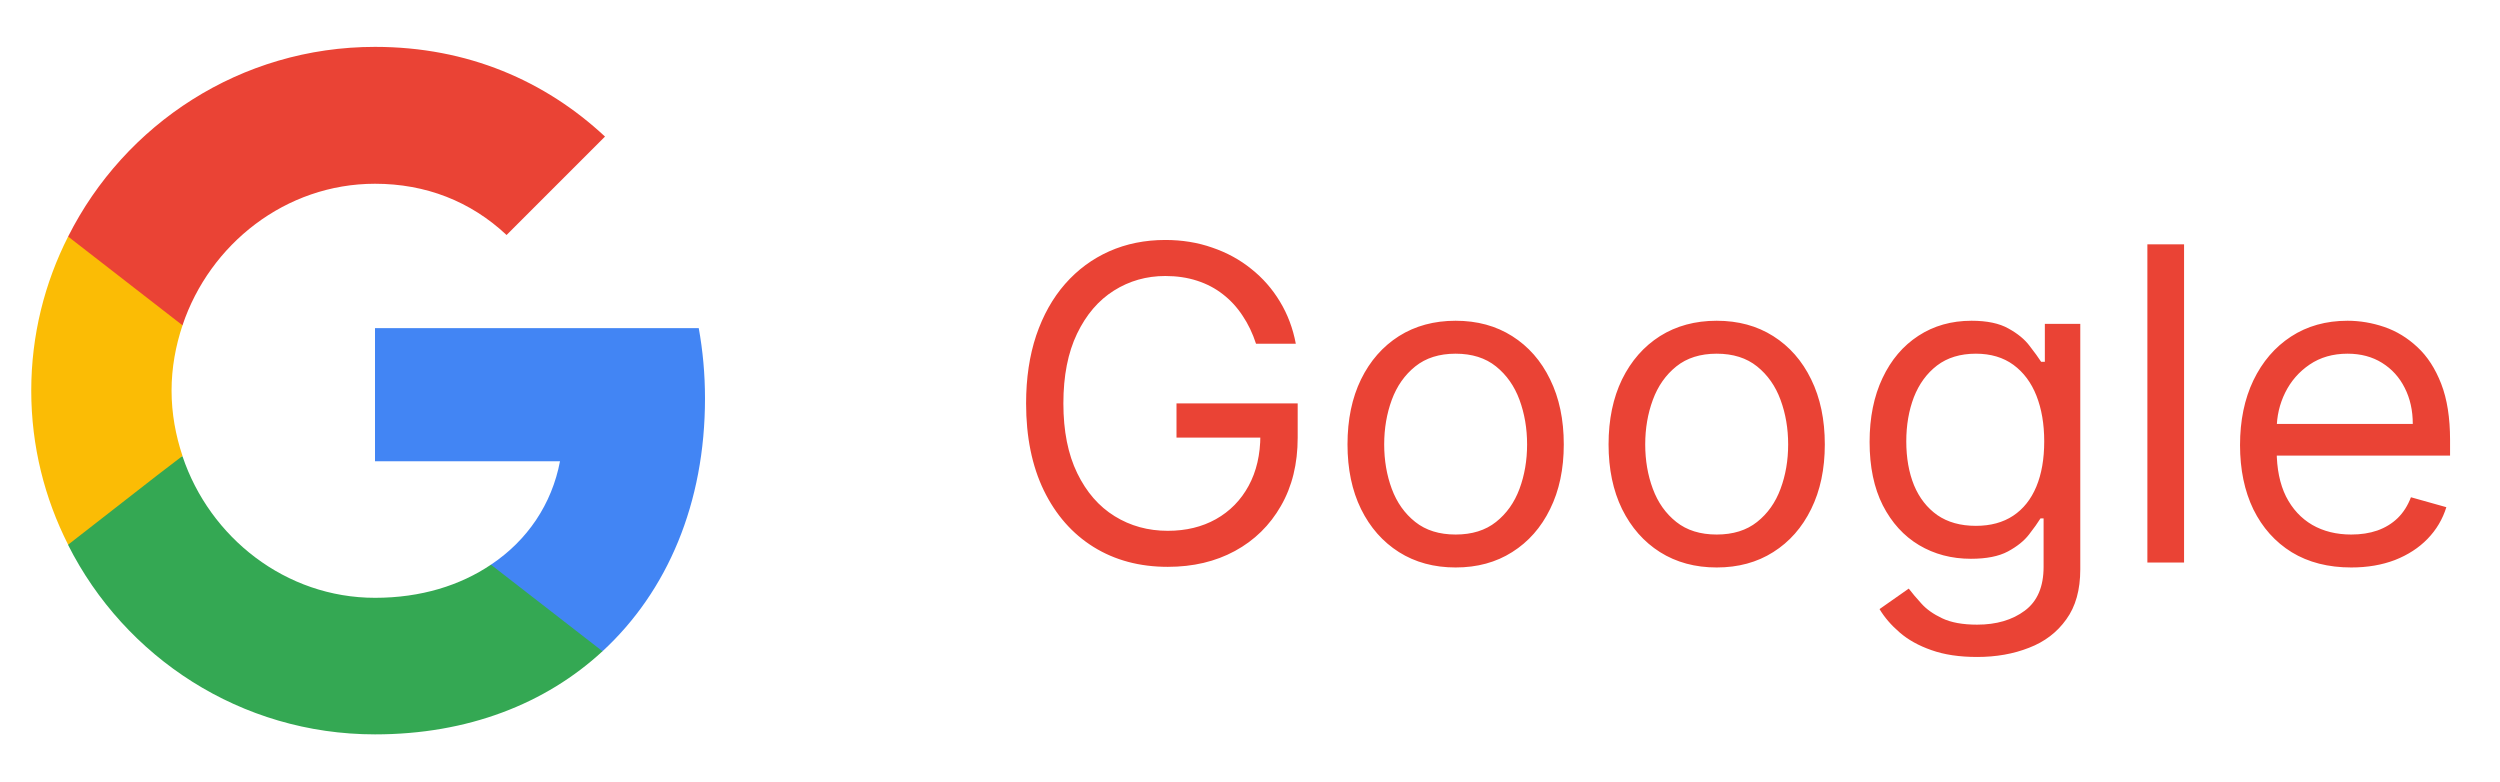
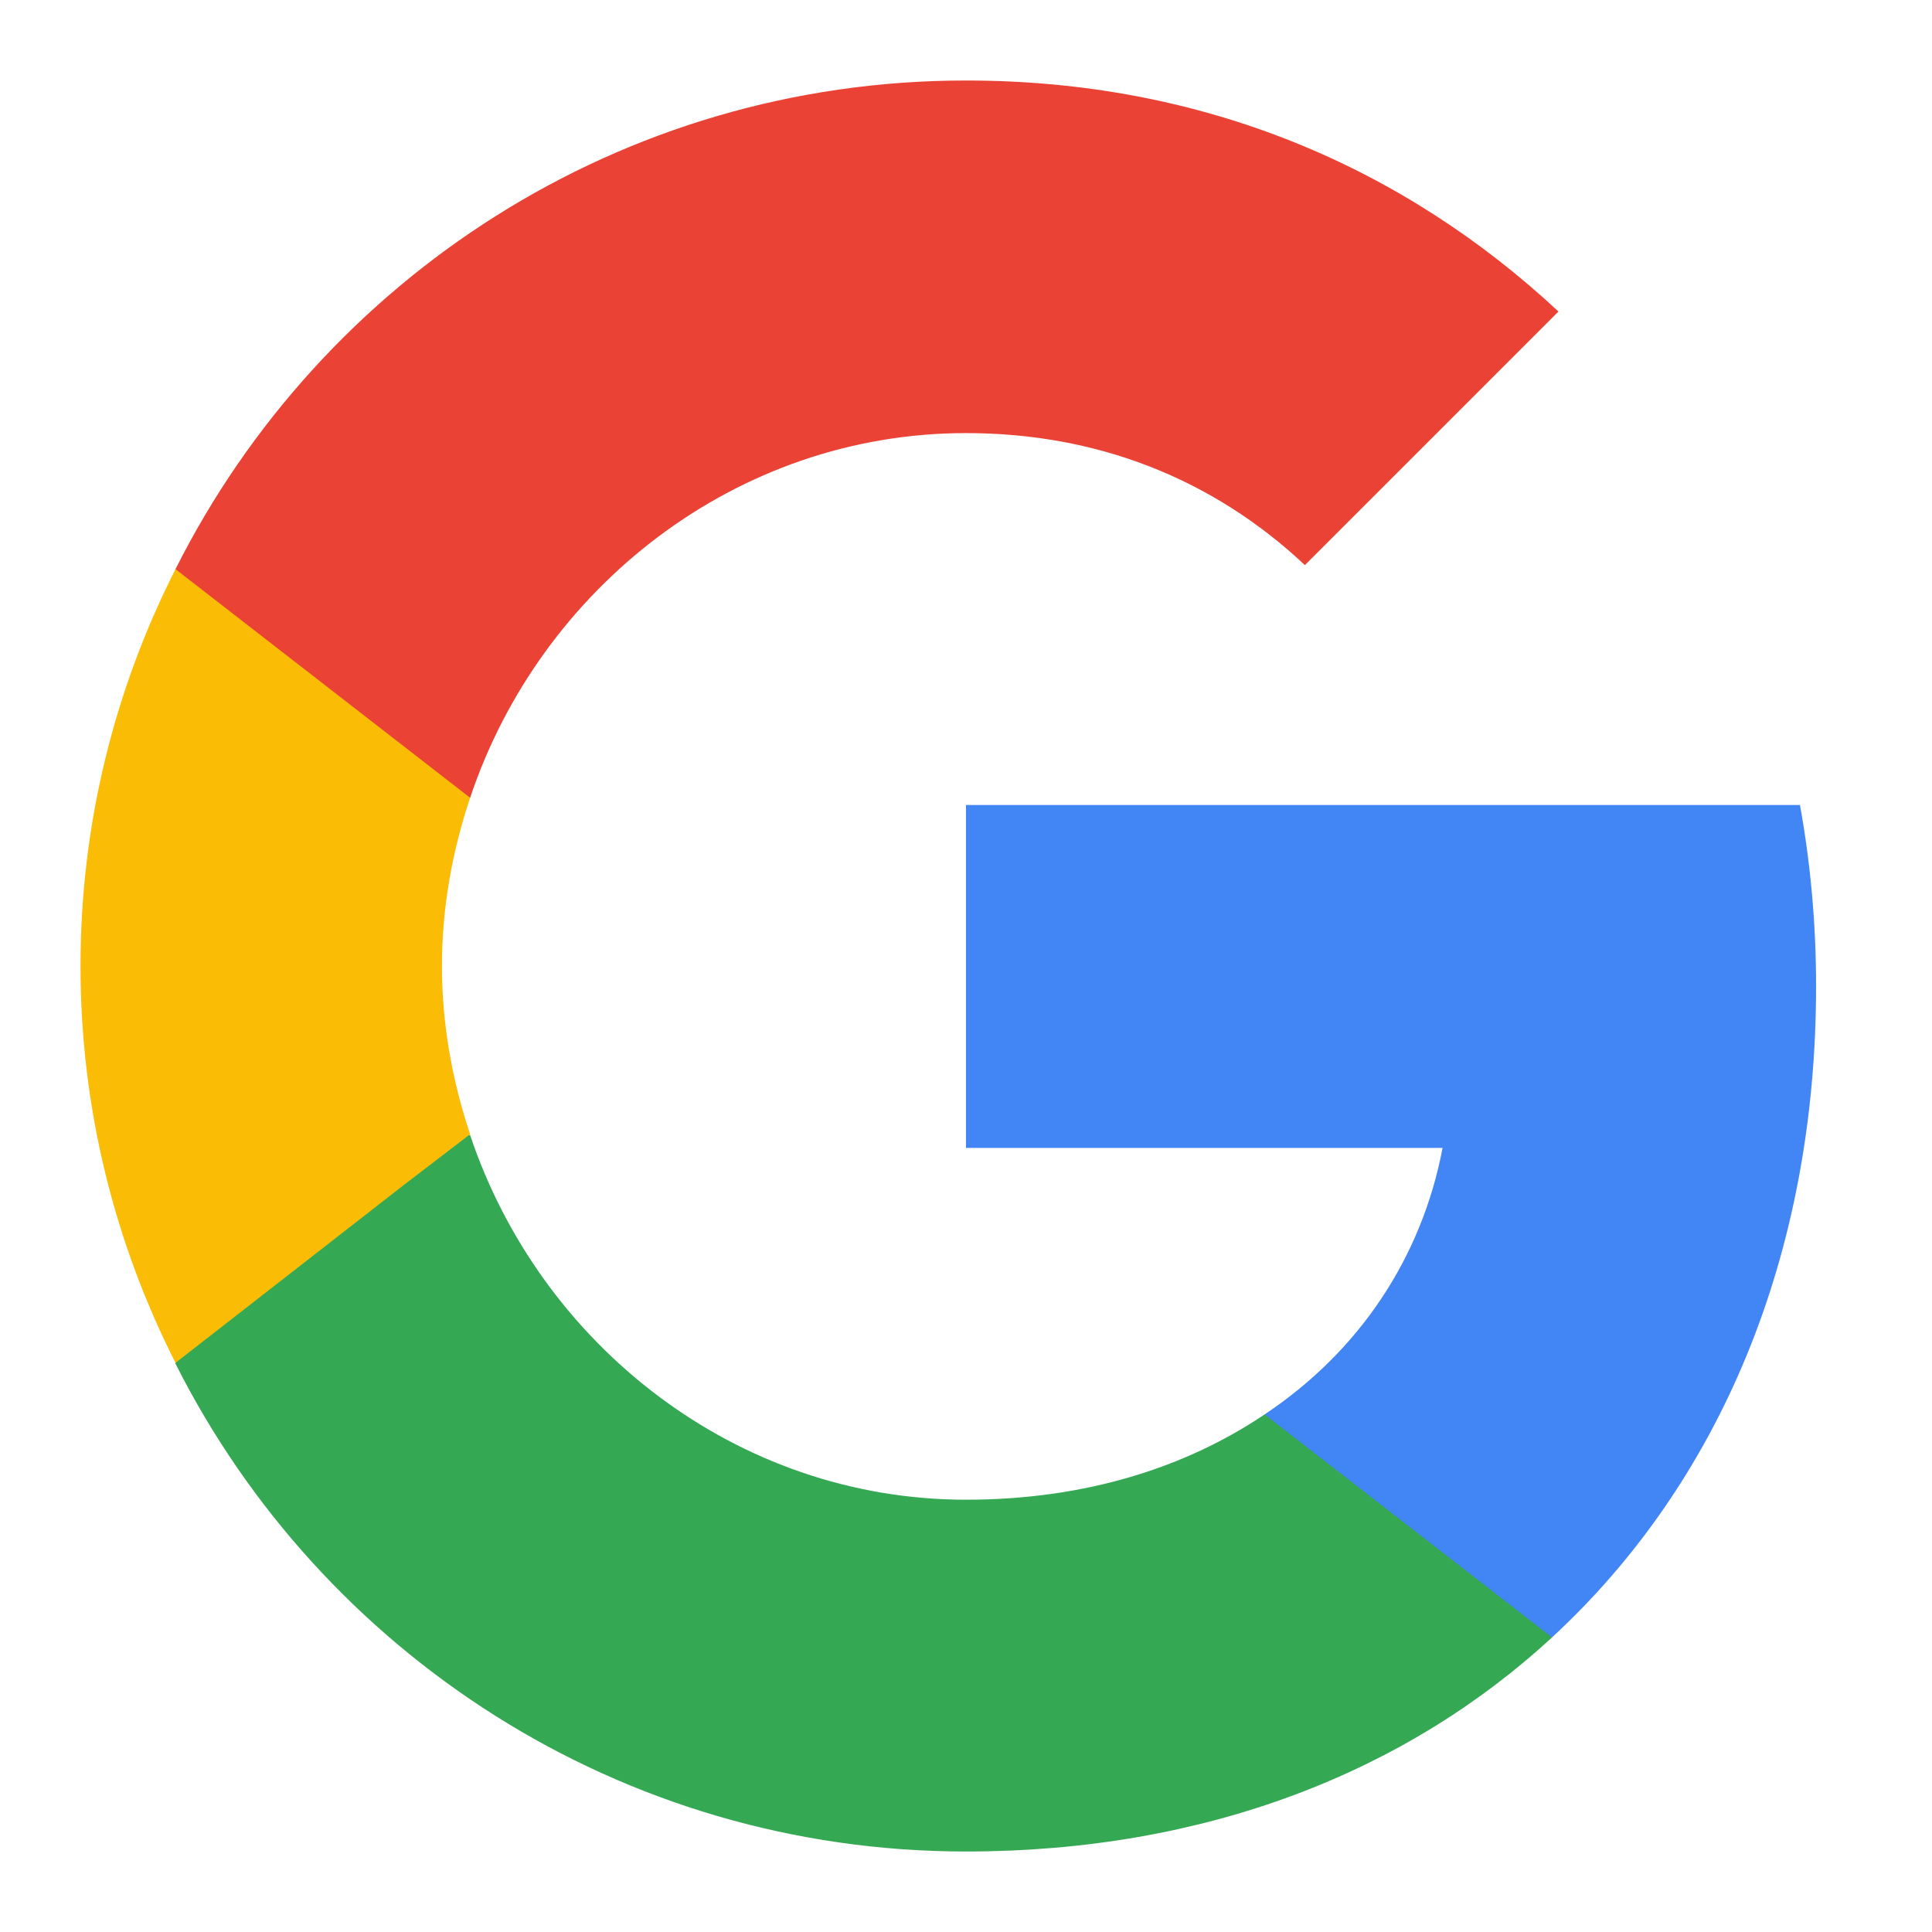
- <svg xmlns="http://www.w3.org/2000/svg" width="80" height="25" viewBox="0 0 80 25" fill="none">
-   <path d="M22.56 12.75C22.56 11.97 22.49 11.22 22.36 10.5H12V14.76H17.92C17.66 16.13 16.88 17.29 15.71 18.07V20.84H19.28C21.36 18.92 22.56 16.1 22.56 12.75Z" fill="#4285F4" />
-   <path d="M12 23.5C14.97 23.5 17.46 22.52 19.28 20.84L15.71 18.07C14.73 18.73 13.48 19.13 12 19.13C9.14 19.13 6.71 17.2 5.84 14.6H2.18V17.44C3.99 21.03 7.7 23.5 12 23.5Z" fill="#34A853" />
-   <path d="M5.84 14.59C5.62 13.93 5.49 13.23 5.49 12.5C5.49 11.77 5.62 11.07 5.84 10.41V7.57H2.18C1.43 9.05 1 10.72 1 12.5C1 14.28 1.43 15.95 2.18 17.43L5.03 15.21L5.84 14.59Z" fill="#FBBC05" />
-   <path d="M12 5.88C13.62 5.88 15.06 6.44 16.21 7.52L19.36 4.37C17.45 2.59 14.97 1.5 12 1.5C7.7 1.5 3.99 3.97 2.18 7.57L5.84 10.41C6.71 7.81 9.14 5.88 12 5.88Z" fill="#EA4335" />
-   <path d="M40.193 11C40.084 10.665 39.94 10.365 39.761 10.1C39.585 9.832 39.374 9.603 39.129 9.414C38.887 9.225 38.612 9.081 38.304 8.982C37.996 8.882 37.658 8.832 37.29 8.832C36.687 8.832 36.138 8.988 35.644 9.3C35.15 9.611 34.758 10.07 34.466 10.677C34.174 11.283 34.028 12.027 34.028 12.909C34.028 13.791 34.176 14.535 34.471 15.141C34.766 15.748 35.165 16.207 35.669 16.518C36.173 16.83 36.74 16.986 37.369 16.986C37.953 16.986 38.466 16.861 38.91 16.613C39.358 16.361 39.706 16.006 39.955 15.549C40.206 15.088 40.332 14.546 40.332 13.923L40.71 14.003H37.648V12.909H41.526V14.003C41.526 14.841 41.347 15.57 40.989 16.19C40.634 16.81 40.144 17.291 39.517 17.632C38.894 17.97 38.178 18.139 37.369 18.139C36.468 18.139 35.676 17.927 34.993 17.503C34.313 17.079 33.783 16.475 33.402 15.693C33.024 14.911 32.835 13.983 32.835 12.909C32.835 12.104 32.943 11.38 33.158 10.736C33.377 10.09 33.685 9.54 34.083 9.086C34.481 8.632 34.952 8.284 35.495 8.042C36.039 7.8 36.637 7.679 37.29 7.679C37.827 7.679 38.327 7.76 38.791 7.923C39.258 8.082 39.675 8.309 40.039 8.604C40.407 8.895 40.714 9.245 40.959 9.653C41.204 10.057 41.373 10.506 41.466 11H40.193ZM46.58 18.159C45.891 18.159 45.286 17.995 44.766 17.667C44.249 17.339 43.844 16.88 43.553 16.29C43.264 15.7 43.12 15.01 43.12 14.222C43.12 13.426 43.264 12.732 43.553 12.139C43.844 11.545 44.249 11.085 44.766 10.756C45.286 10.428 45.891 10.264 46.58 10.264C47.27 10.264 47.873 10.428 48.39 10.756C48.91 11.085 49.315 11.545 49.603 12.139C49.895 12.732 50.041 13.426 50.041 14.222C50.041 15.01 49.895 15.7 49.603 16.29C49.315 16.88 48.91 17.339 48.39 17.667C47.873 17.995 47.27 18.159 46.58 18.159ZM46.58 17.105C47.104 17.105 47.535 16.971 47.873 16.702C48.211 16.434 48.461 16.081 48.624 15.643C48.786 15.206 48.867 14.732 48.867 14.222C48.867 13.711 48.786 13.236 48.624 12.795C48.461 12.354 48.211 11.998 47.873 11.726C47.535 11.454 47.104 11.318 46.58 11.318C46.057 11.318 45.626 11.454 45.288 11.726C44.95 11.998 44.7 12.354 44.537 12.795C44.375 13.236 44.294 13.711 44.294 14.222C44.294 14.732 44.375 15.206 44.537 15.643C44.7 16.081 44.95 16.434 45.288 16.702C45.626 16.971 46.057 17.105 46.58 17.105ZM54.934 18.159C54.245 18.159 53.64 17.995 53.119 17.667C52.602 17.339 52.198 16.88 51.906 16.29C51.618 15.7 51.474 15.01 51.474 14.222C51.474 13.426 51.618 12.732 51.906 12.139C52.198 11.545 52.602 11.085 53.119 10.756C53.64 10.428 54.245 10.264 54.934 10.264C55.623 10.264 56.227 10.428 56.744 10.756C57.264 11.085 57.668 11.545 57.957 12.139C58.248 12.732 58.394 13.426 58.394 14.222C58.394 15.01 58.248 15.7 57.957 16.29C57.668 16.88 57.264 17.339 56.744 17.667C56.227 17.995 55.623 18.159 54.934 18.159ZM54.934 17.105C55.458 17.105 55.889 16.971 56.227 16.702C56.565 16.434 56.815 16.081 56.977 15.643C57.14 15.206 57.221 14.732 57.221 14.222C57.221 13.711 57.14 13.236 56.977 12.795C56.815 12.354 56.565 11.998 56.227 11.726C55.889 11.454 55.458 11.318 54.934 11.318C54.41 11.318 53.979 11.454 53.641 11.726C53.303 11.998 53.053 12.354 52.891 12.795C52.728 13.236 52.647 13.711 52.647 14.222C52.647 14.732 52.728 15.206 52.891 15.643C53.053 16.081 53.303 16.434 53.641 16.702C53.979 16.971 54.41 17.105 54.934 17.105ZM63.268 21.023C62.701 21.023 62.214 20.95 61.806 20.804C61.398 20.662 61.059 20.473 60.787 20.237C60.518 20.005 60.304 19.757 60.145 19.491L61.08 18.835C61.186 18.974 61.32 19.134 61.483 19.312C61.645 19.495 61.867 19.652 62.149 19.785C62.434 19.921 62.807 19.989 63.268 19.989C63.884 19.989 64.393 19.84 64.794 19.541C65.195 19.243 65.395 18.776 65.395 18.139V16.588H65.296C65.21 16.727 65.087 16.9 64.928 17.105C64.772 17.307 64.547 17.488 64.252 17.647C63.96 17.803 63.566 17.881 63.069 17.881C62.452 17.881 61.899 17.735 61.408 17.443C60.921 17.151 60.535 16.727 60.25 16.171C59.968 15.614 59.827 14.938 59.827 14.142C59.827 13.36 59.965 12.679 60.24 12.099C60.515 11.515 60.898 11.065 61.388 10.746C61.879 10.425 62.446 10.264 63.089 10.264C63.586 10.264 63.98 10.347 64.272 10.513C64.567 10.675 64.792 10.861 64.948 11.07C65.107 11.275 65.23 11.444 65.316 11.577H65.435V10.364H66.569V18.219C66.569 18.875 66.42 19.409 66.121 19.82C65.826 20.234 65.429 20.537 64.928 20.729C64.431 20.925 63.877 21.023 63.268 21.023ZM63.228 16.827C63.698 16.827 64.096 16.719 64.421 16.504C64.746 16.288 64.993 15.978 65.162 15.574C65.331 15.169 65.415 14.686 65.415 14.122C65.415 13.572 65.332 13.086 65.167 12.665C65.001 12.245 64.756 11.915 64.431 11.676C64.106 11.438 63.705 11.318 63.228 11.318C62.731 11.318 62.316 11.444 61.985 11.696C61.657 11.948 61.41 12.286 61.244 12.71C61.082 13.134 61.001 13.605 61.001 14.122C61.001 14.652 61.083 15.121 61.249 15.529C61.418 15.934 61.667 16.252 61.995 16.484C62.326 16.712 62.737 16.827 63.228 16.827ZM69.89 7.818V18H68.716V7.818H69.89ZM75.24 18.159C74.505 18.159 73.87 17.997 73.336 17.672C72.806 17.344 72.397 16.886 72.108 16.3C71.823 15.71 71.681 15.024 71.681 14.242C71.681 13.459 71.823 12.77 72.108 12.173C72.397 11.573 72.798 11.106 73.311 10.771C73.829 10.433 74.432 10.264 75.121 10.264C75.519 10.264 75.912 10.331 76.299 10.463C76.687 10.596 77.04 10.811 77.358 11.109C77.677 11.404 77.93 11.796 78.119 12.283C78.308 12.77 78.402 13.37 78.402 14.082V14.579H72.516V13.565H77.209C77.209 13.134 77.123 12.75 76.951 12.412C76.782 12.074 76.54 11.807 76.225 11.611C75.913 11.416 75.545 11.318 75.121 11.318C74.654 11.318 74.249 11.434 73.908 11.666C73.57 11.895 73.31 12.193 73.127 12.561C72.945 12.929 72.854 13.323 72.854 13.744V14.421C72.854 14.997 72.954 15.486 73.152 15.887C73.355 16.285 73.635 16.588 73.993 16.797C74.35 17.002 74.766 17.105 75.24 17.105C75.549 17.105 75.827 17.062 76.076 16.976C76.328 16.886 76.545 16.754 76.727 16.578C76.909 16.399 77.05 16.177 77.15 15.912L78.283 16.23C78.164 16.615 77.963 16.953 77.681 17.244C77.4 17.533 77.052 17.758 76.637 17.921C76.223 18.079 75.757 18.159 75.24 18.159Z" fill="#EA4335" />
+ <svg xmlns="http://www.w3.org/2000/svg" width="24" height="24" viewBox="0 0 24 24" fill="none">
+   <path d="M22.56 12.25C22.56 11.47 22.49 10.72 22.36 10H12V14.26H17.92C17.66 15.63 16.88 16.79 15.71 17.57V20.34H19.28C21.36 18.42 22.56 15.6 22.56 12.25Z" fill="#4285F4" />
+   <path d="M12 23C14.97 23 17.46 22.02 19.28 20.34L15.71 17.57C14.73 18.23 13.48 18.63 12 18.63C9.14 18.63 6.71 16.7 5.84 14.1H2.18V16.94C3.99 20.53 7.7 23 12 23Z" fill="#34A853" />
+   <path d="M5.84 14.09C5.62 13.43 5.49 12.73 5.49 12C5.49 11.27 5.62 10.57 5.84 9.91V7.07H2.18C1.43 8.55 1 10.22 1 12C1 13.78 1.43 15.45 2.18 16.93L5.03 14.71L5.84 14.09Z" fill="#FBBC05" />
+   <path d="M12 5.38C13.62 5.38 15.06 5.94 16.21 7.02L19.36 3.87C17.45 2.09 14.97 1 12 1C7.7 1 3.99 3.47 2.18 7.07L5.84 9.91C6.71 7.31 9.14 5.38 12 5.38Z" fill="#EA4335" />
</svg>
